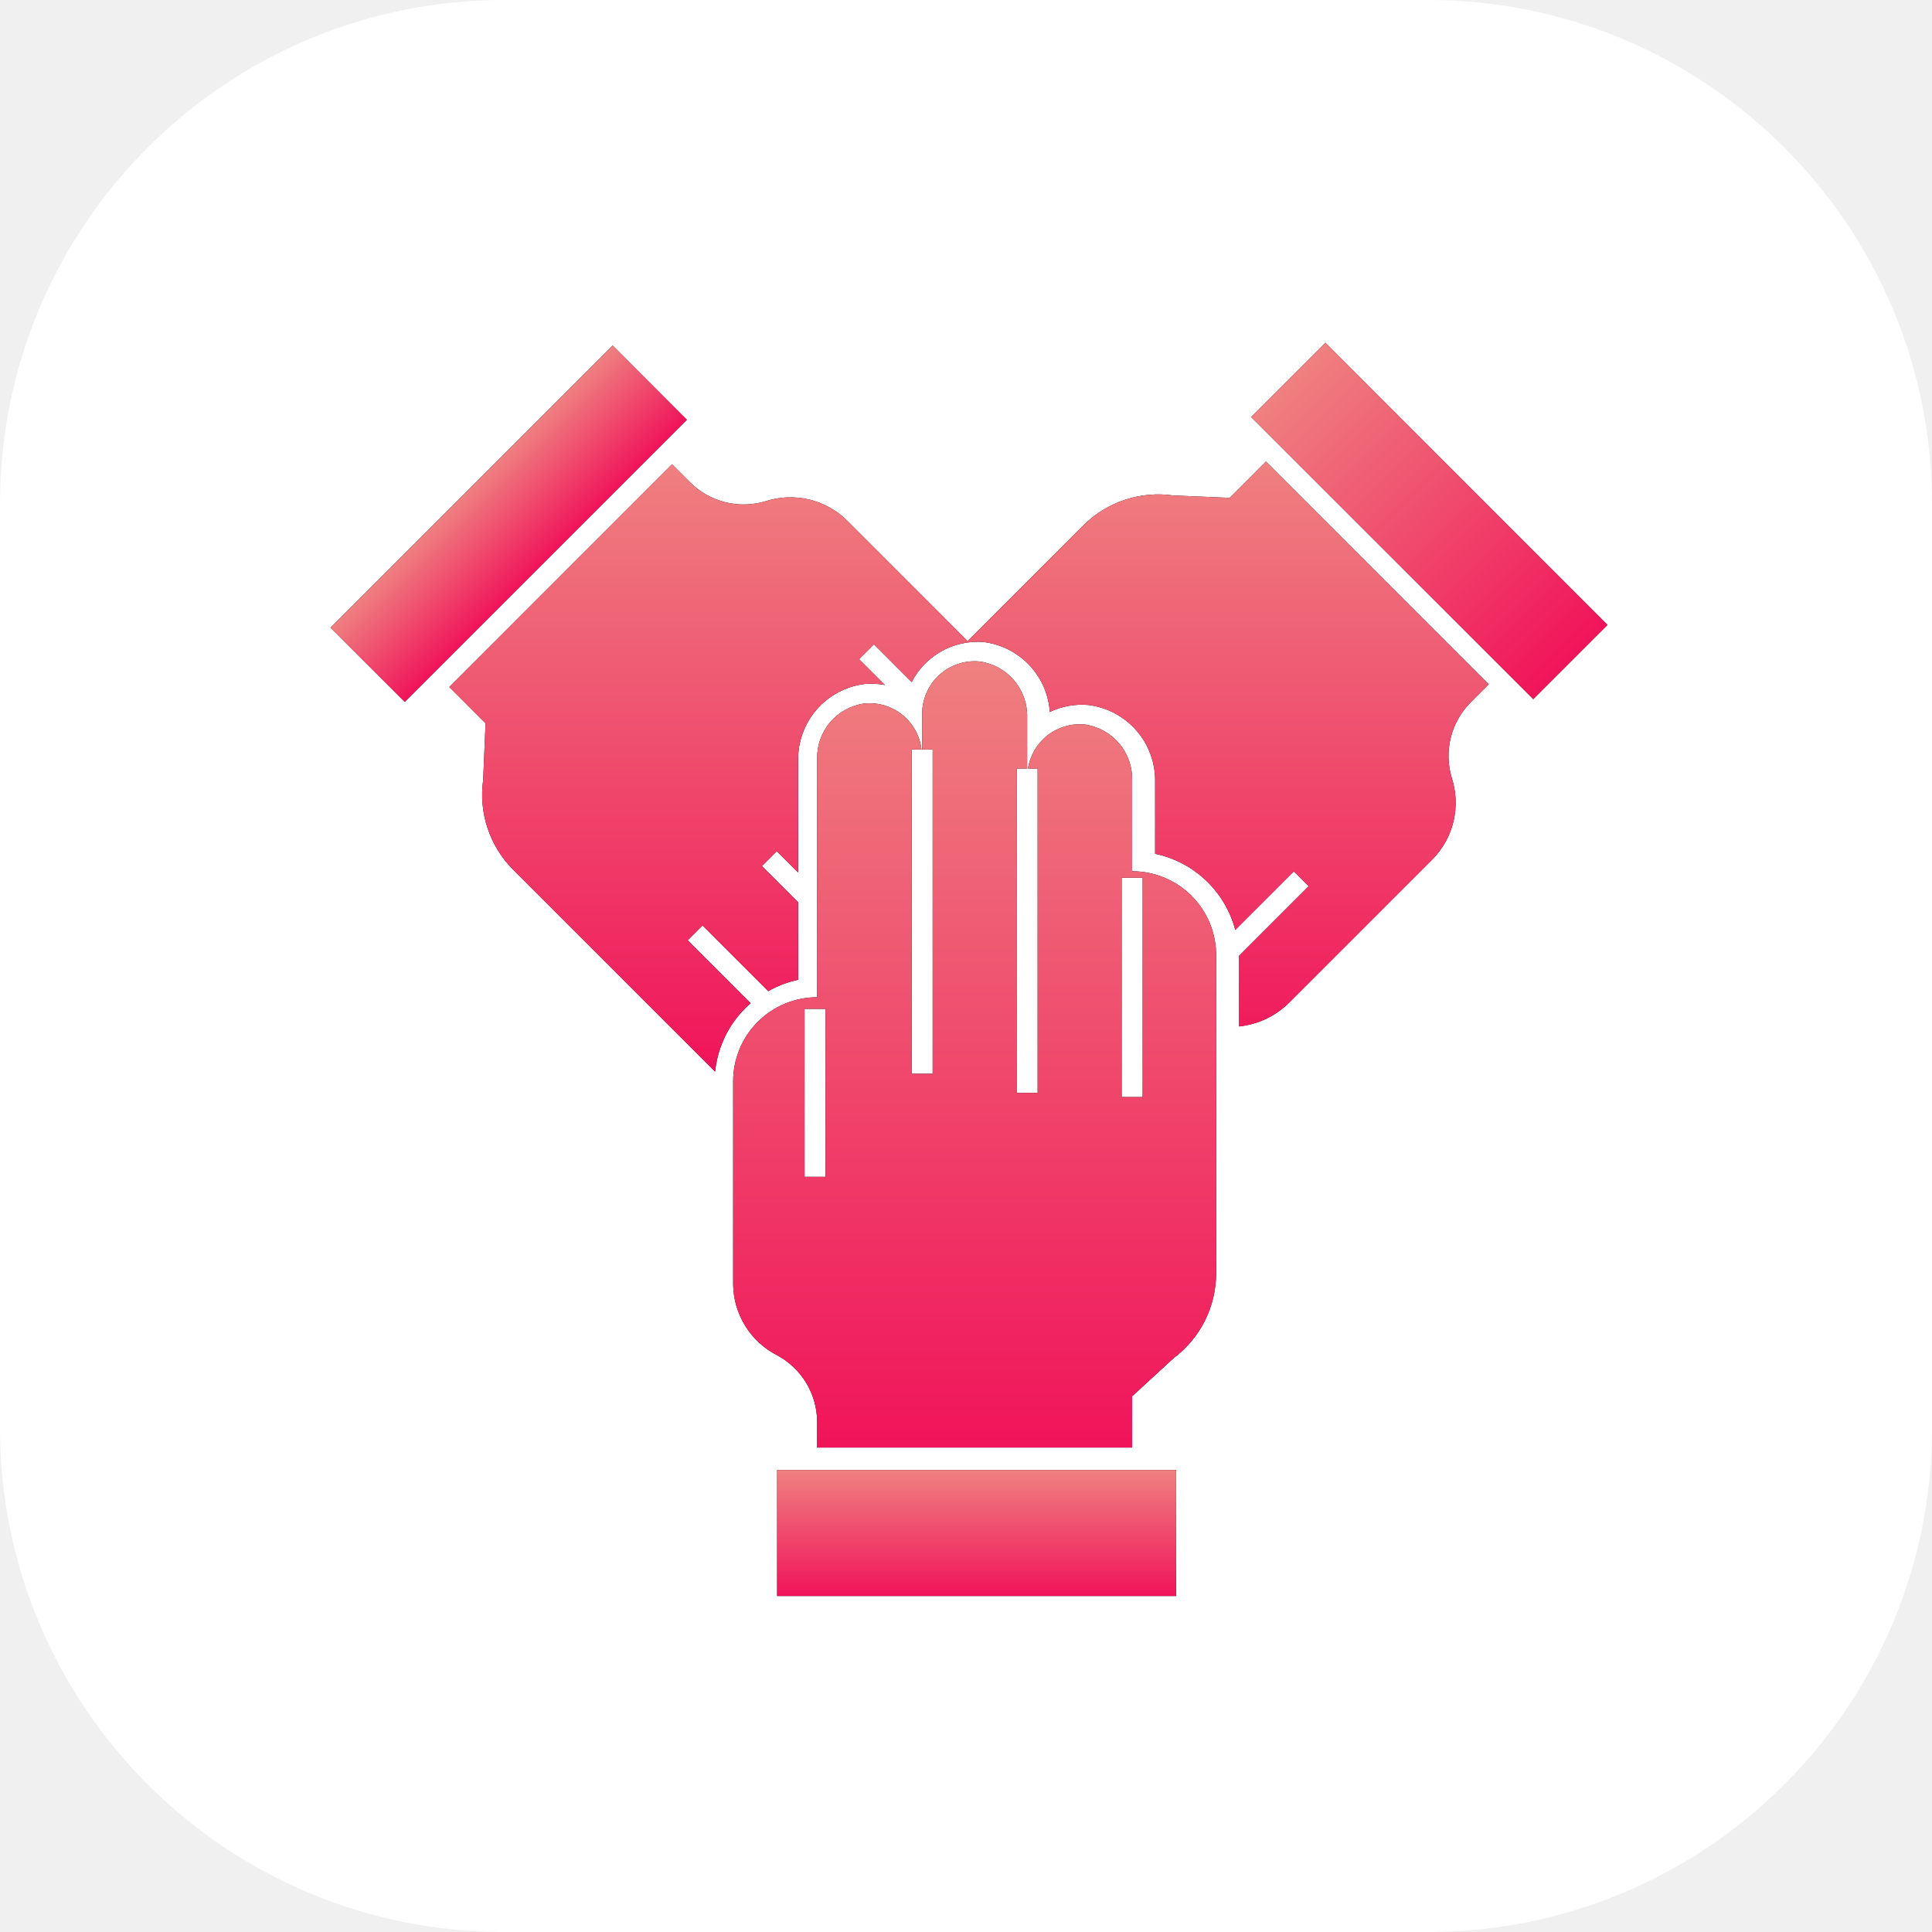
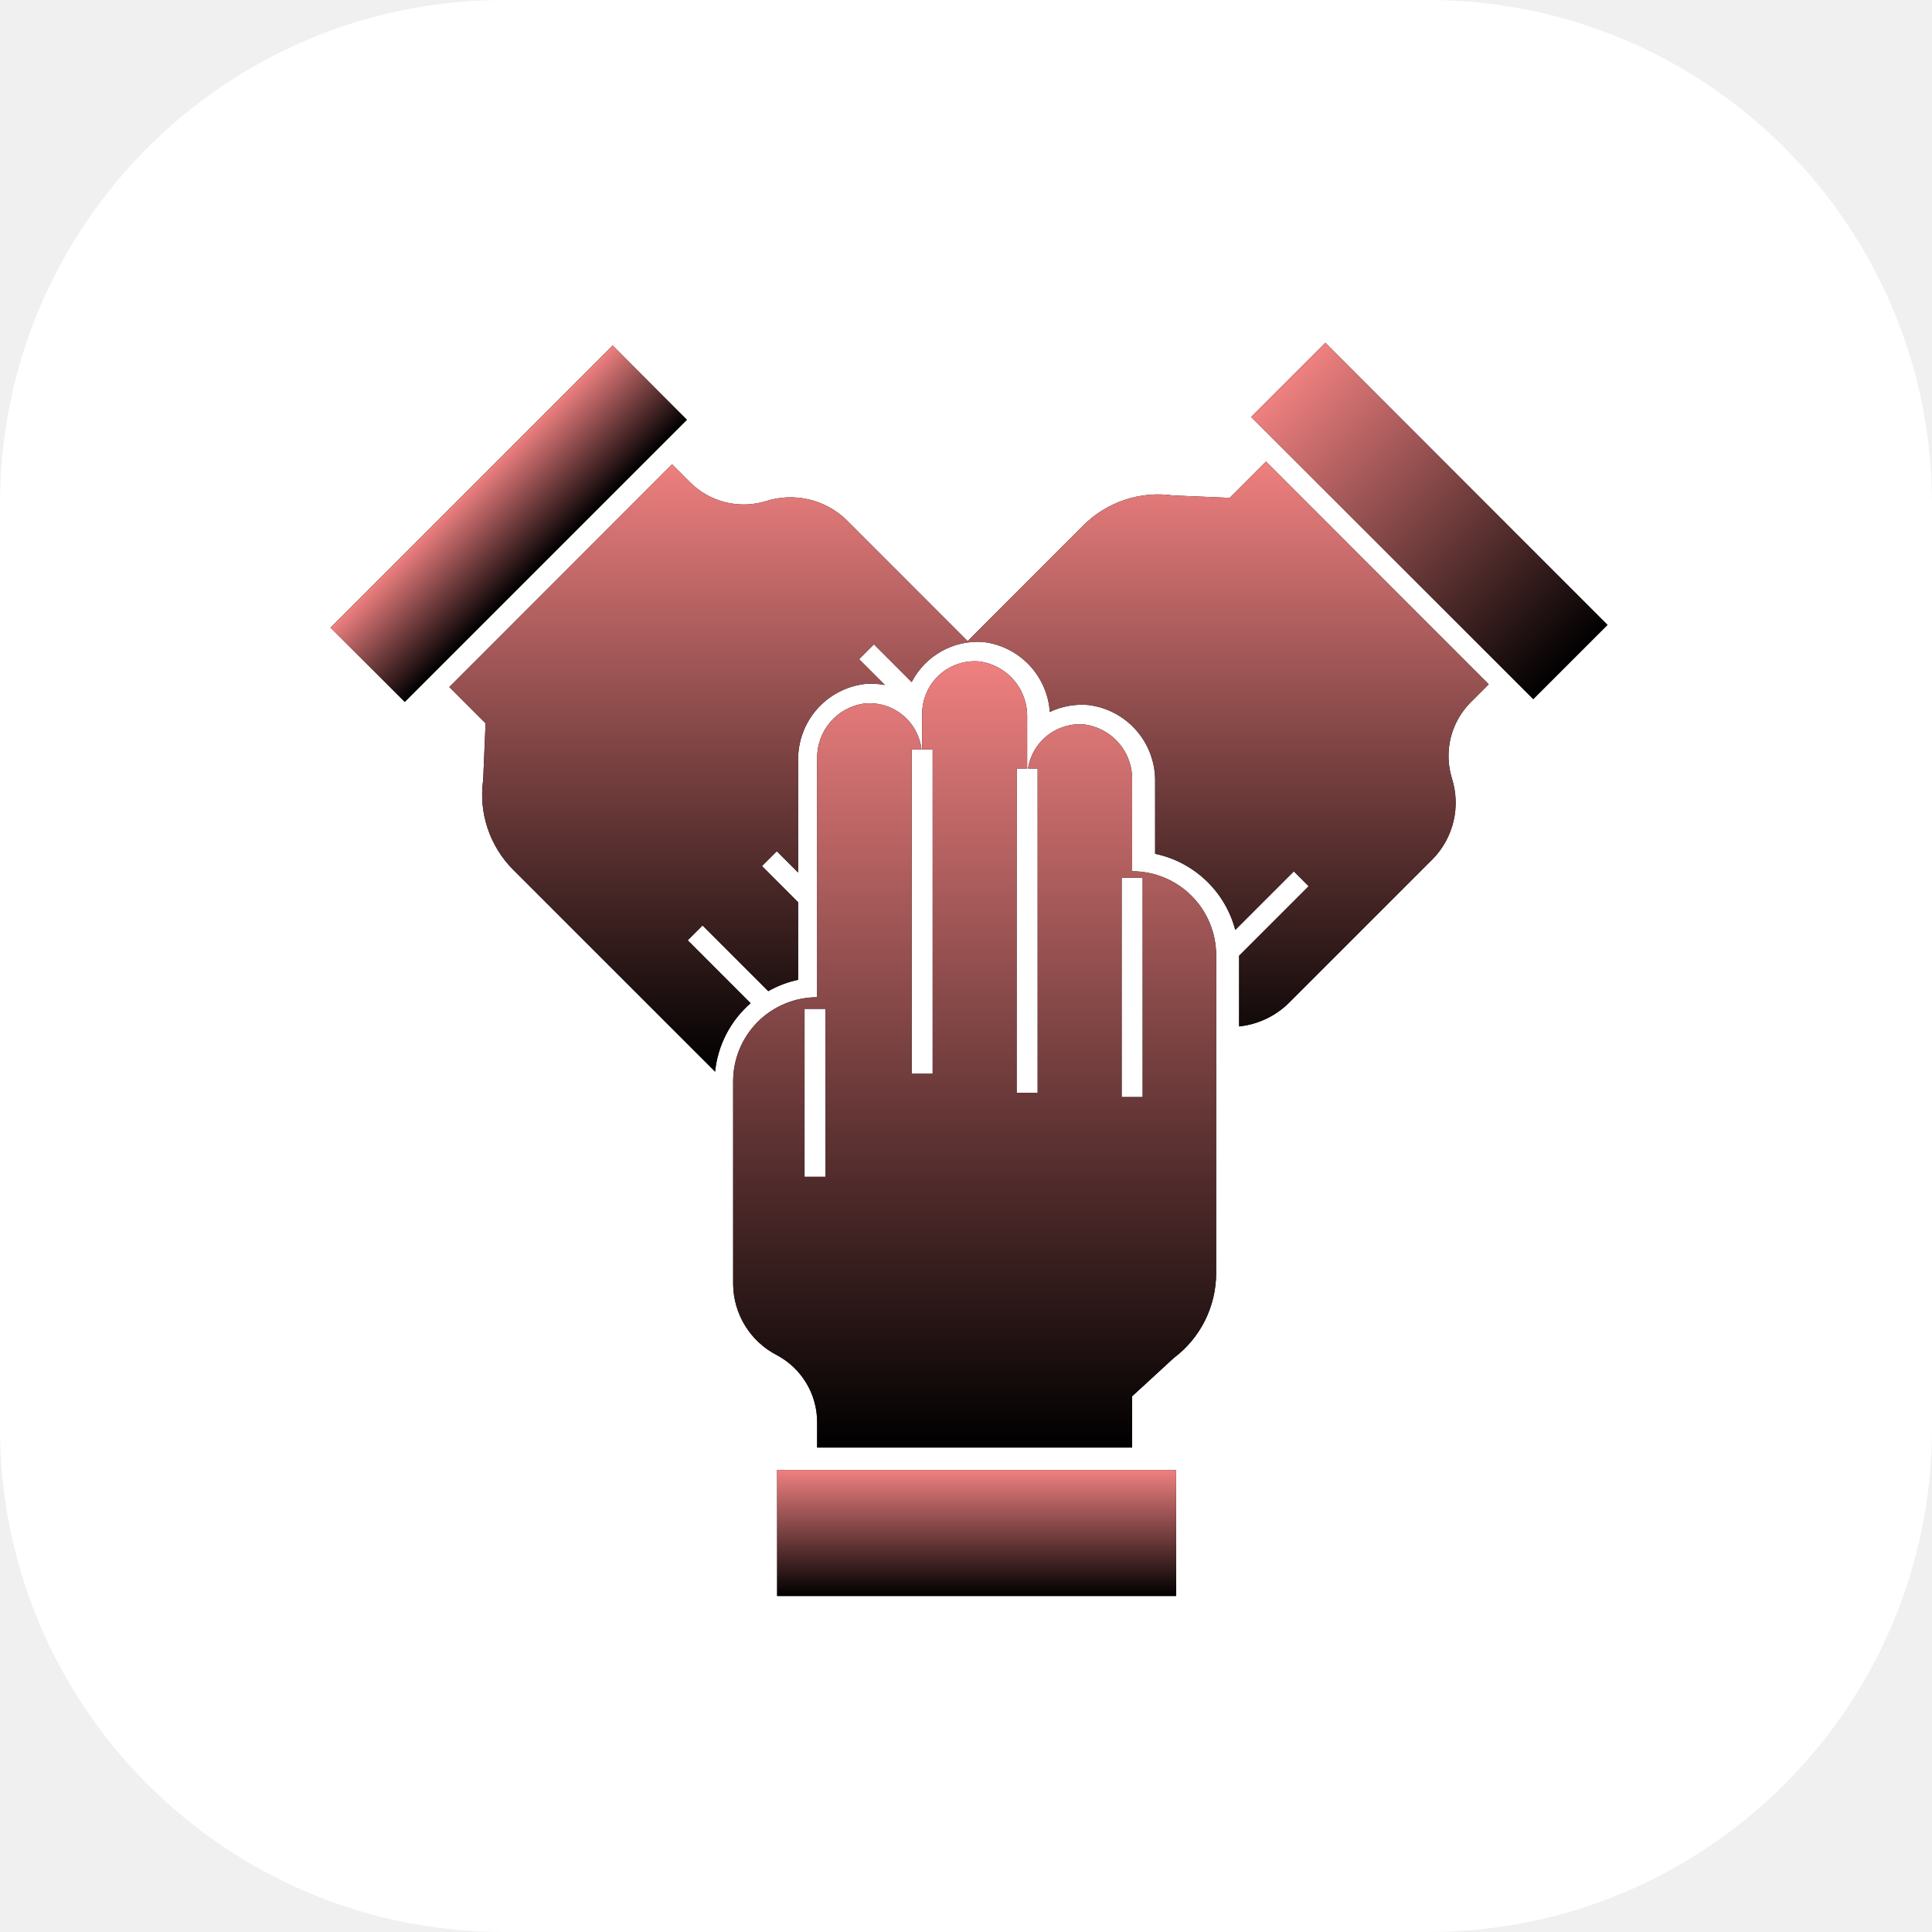
<svg xmlns="http://www.w3.org/2000/svg" width="92" height="92" viewBox="0 0 92 92" fill="none">
  <rect width="92" height="92" rx="24" fill="white" />
  <path d="M56.006 70H37.006V76H56.006V70Z" fill="black" />
  <path d="M56.006 70H37.006V76H56.006V70Z" fill="url(#paint0_linear_39243_2189)" />
  <path d="M29.173 16.452L15.738 29.887L19.273 33.423L32.708 19.988L29.173 16.452Z" fill="black" />
  <path d="M29.173 16.452L15.738 29.887L19.273 33.423L32.708 19.988L29.173 16.452Z" fill="url(#paint1_linear_39243_2189)" />
  <path d="M63.113 16.322L59.577 19.857L73.012 33.292L76.548 29.757L63.113 16.322Z" fill="black" />
  <path d="M63.113 16.322L59.577 19.857L73.012 33.292L76.548 29.757L63.113 16.322Z" fill="url(#paint2_linear_39243_2189)" />
  <path d="M58.556 23.707L55.865 23.593C55.089 23.483 54.298 23.555 53.555 23.804C52.812 24.052 52.136 24.47 51.582 25.024L46.077 30.529L40.324 24.775C39.824 24.287 39.201 23.945 38.521 23.784C37.842 23.624 37.131 23.652 36.466 23.866C35.839 24.057 35.172 24.074 34.535 23.915C33.899 23.756 33.319 23.427 32.855 22.963L32.001 22.109L21.395 32.716L23.122 34.444L23.008 37.135C22.899 37.911 22.971 38.702 23.22 39.445C23.468 40.188 23.886 40.864 24.44 41.418L34.052 51.031C34.181 49.769 34.785 48.603 35.743 47.772L32.748 44.777L33.455 44.07L36.584 47.198C37.027 46.945 37.507 46.763 38.006 46.657V42.963L36.284 41.241L36.991 40.534L38.006 41.549V36.199C37.995 35.315 38.309 34.457 38.888 33.789C39.467 33.121 40.272 32.689 41.148 32.574C41.479 32.542 41.813 32.557 42.139 32.619L40.91 31.39L41.617 30.682L43.413 32.479C43.731 31.862 44.223 31.353 44.828 31.014C45.433 30.674 46.125 30.52 46.816 30.57C47.651 30.668 48.426 31.054 49.006 31.663C49.585 32.272 49.934 33.064 49.991 33.902C50.559 33.632 51.189 33.518 51.816 33.57C52.708 33.677 53.527 34.111 54.117 34.788C54.706 35.465 55.023 36.336 55.006 37.233V40.657C55.916 40.847 56.755 41.287 57.429 41.928C58.103 42.568 58.586 43.383 58.822 44.282L61.611 41.494L62.318 42.201L59.002 45.516C59.002 45.53 59.006 45.543 59.006 45.557V48.877C59.904 48.783 60.744 48.385 61.385 47.748L68.225 40.908C68.713 40.408 69.056 39.785 69.216 39.105C69.376 38.426 69.347 37.715 69.134 37.05C68.943 36.423 68.926 35.756 69.085 35.12C69.245 34.484 69.573 33.903 70.037 33.439L70.891 32.585L60.284 21.979L58.556 23.707Z" fill="black" />
  <path d="M58.556 23.707L55.865 23.593C55.089 23.483 54.298 23.555 53.555 23.804C52.812 24.052 52.136 24.47 51.582 25.024L46.077 30.529L40.324 24.775C39.824 24.287 39.201 23.945 38.521 23.784C37.842 23.624 37.131 23.652 36.466 23.866C35.839 24.057 35.172 24.074 34.535 23.915C33.899 23.756 33.319 23.427 32.855 22.963L32.001 22.109L21.395 32.716L23.122 34.444L23.008 37.135C22.899 37.911 22.971 38.702 23.22 39.445C23.468 40.188 23.886 40.864 24.44 41.418L34.052 51.031C34.181 49.769 34.785 48.603 35.743 47.772L32.748 44.777L33.455 44.07L36.584 47.198C37.027 46.945 37.507 46.763 38.006 46.657V42.963L36.284 41.241L36.991 40.534L38.006 41.549V36.199C37.995 35.315 38.309 34.457 38.888 33.789C39.467 33.121 40.272 32.689 41.148 32.574C41.479 32.542 41.813 32.557 42.139 32.619L40.91 31.39L41.617 30.682L43.413 32.479C43.731 31.862 44.223 31.353 44.828 31.014C45.433 30.674 46.125 30.52 46.816 30.57C47.651 30.668 48.426 31.054 49.006 31.663C49.585 32.272 49.934 33.064 49.991 33.902C50.559 33.632 51.189 33.518 51.816 33.57C52.708 33.677 53.527 34.111 54.117 34.788C54.706 35.465 55.023 36.336 55.006 37.233V40.657C55.916 40.847 56.755 41.287 57.429 41.928C58.103 42.568 58.586 43.383 58.822 44.282L61.611 41.494L62.318 42.201L59.002 45.516C59.002 45.53 59.006 45.543 59.006 45.557V48.877C59.904 48.783 60.744 48.385 61.385 47.748L68.225 40.908C68.713 40.408 69.056 39.785 69.216 39.105C69.376 38.426 69.347 37.715 69.134 37.05C68.943 36.423 68.926 35.756 69.085 35.12C69.245 34.484 69.573 33.903 70.037 33.439L70.891 32.585L60.284 21.979L58.556 23.707Z" fill="url(#paint3_linear_39243_2189)" />
  <path d="M43.88 35.69C43.804 35.04 43.476 34.446 42.966 34.037C42.456 33.627 41.805 33.435 41.155 33.501C40.523 33.588 39.946 33.904 39.533 34.389C39.119 34.874 38.899 35.493 38.912 36.13V47.488C37.852 47.488 36.834 47.909 36.084 48.659C35.334 49.41 34.912 50.427 34.912 51.488V61.161C34.92 61.86 35.119 62.543 35.486 63.136C35.854 63.73 36.376 64.213 36.998 64.532C37.576 64.841 38.06 65.301 38.397 65.863C38.734 66.425 38.912 67.068 38.912 67.724V68.931H53.912V66.488L55.896 64.665C56.522 64.194 57.03 63.584 57.38 62.883C57.73 62.181 57.912 61.408 57.912 60.624V45.488C57.912 44.427 57.491 43.41 56.741 42.659C55.991 41.909 54.973 41.488 53.912 41.488V37.165C53.929 36.518 53.706 35.887 53.286 35.395C52.866 34.902 52.278 34.583 51.636 34.498C51.006 34.442 50.379 34.628 49.881 35.018C49.383 35.407 49.051 35.972 48.954 36.597H49.412V52.04H48.412V36.597H48.912V34.165C48.929 33.518 48.706 32.887 48.286 32.395C47.866 31.902 47.278 31.583 46.636 31.498C46.29 31.467 45.942 31.508 45.613 31.619C45.284 31.73 44.982 31.908 44.726 32.143C44.469 32.377 44.265 32.662 44.125 32.98C43.985 33.297 43.912 33.641 43.912 33.988V35.69H44.412V51.133H43.412V35.69H43.88ZM39.312 56.04H38.312V48.04H39.312V56.04ZM53.412 41.798H54.412V52.242H53.412V41.798Z" fill="black" />
  <path d="M43.88 35.69C43.804 35.04 43.476 34.446 42.966 34.037C42.456 33.627 41.805 33.435 41.155 33.501C40.523 33.588 39.946 33.904 39.533 34.389C39.119 34.874 38.899 35.493 38.912 36.13V47.488C37.852 47.488 36.834 47.909 36.084 48.659C35.334 49.41 34.912 50.427 34.912 51.488V61.161C34.92 61.86 35.119 62.543 35.486 63.136C35.854 63.73 36.376 64.213 36.998 64.532C37.576 64.841 38.06 65.301 38.397 65.863C38.734 66.425 38.912 67.068 38.912 67.724V68.931H53.912V66.488L55.896 64.665C56.522 64.194 57.03 63.584 57.38 62.883C57.73 62.181 57.912 61.408 57.912 60.624V45.488C57.912 44.427 57.491 43.41 56.741 42.659C55.991 41.909 54.973 41.488 53.912 41.488V37.165C53.929 36.518 53.706 35.887 53.286 35.395C52.866 34.902 52.278 34.583 51.636 34.498C51.006 34.442 50.379 34.628 49.881 35.018C49.383 35.407 49.051 35.972 48.954 36.597H49.412V52.04H48.412V36.597H48.912V34.165C48.929 33.518 48.706 32.887 48.286 32.395C47.866 31.902 47.278 31.583 46.636 31.498C46.29 31.467 45.942 31.508 45.613 31.619C45.284 31.73 44.982 31.908 44.726 32.143C44.469 32.377 44.265 32.662 44.125 32.98C43.985 33.297 43.912 33.641 43.912 33.988V35.69H44.412V51.133H43.412V35.69H43.88ZM39.312 56.04H38.312V48.04H39.312V56.04ZM53.412 41.798H54.412V52.242H53.412V41.798Z" fill="url(#paint4_linear_39243_2189)" />
  <defs>
    <linearGradient id="paint0_linear_39243_2189" x1="46.506" y1="70" x2="46.506" y2="76" gradientUnits="userSpaceOnUse">
      <stop stop-color="#EF8080" />
-       <stop offset="1" stop-color="#F0145A" />
+       <stop offset="1" stop-color="$color-red" />
    </linearGradient>
    <linearGradient id="paint1_linear_39243_2189" x1="22.455" y1="23.17" x2="25.991" y2="26.705" gradientUnits="userSpaceOnUse">
      <stop stop-color="#EF8080" />
-       <stop offset="1" stop-color="#F0145A" />
+       <stop offset="1" stop-color="$color-red" />
    </linearGradient>
    <linearGradient id="paint2_linear_39243_2189" x1="61.345" y1="18.09" x2="74.78" y2="31.525" gradientUnits="userSpaceOnUse">
      <stop stop-color="#EF8080" />
-       <stop offset="1" stop-color="#F0145A" />
+       <stop offset="1" stop-color="$color-red" />
    </linearGradient>
    <linearGradient id="paint3_linear_39243_2189" x1="46.143" y1="21.979" x2="46.143" y2="51.031" gradientUnits="userSpaceOnUse">
      <stop stop-color="#EF8080" />
-       <stop offset="1" stop-color="#F0145A" />
+       <stop offset="1" stop-color="$color-red" />
    </linearGradient>
    <linearGradient id="paint4_linear_39243_2189" x1="46.412" y1="31.488" x2="46.412" y2="68.931" gradientUnits="userSpaceOnUse">
      <stop stop-color="#EF8080" />
-       <stop offset="1" stop-color="#F0145A" />
+       <stop offset="1" stop-color="$color-red" />
    </linearGradient>
  </defs>
</svg>
